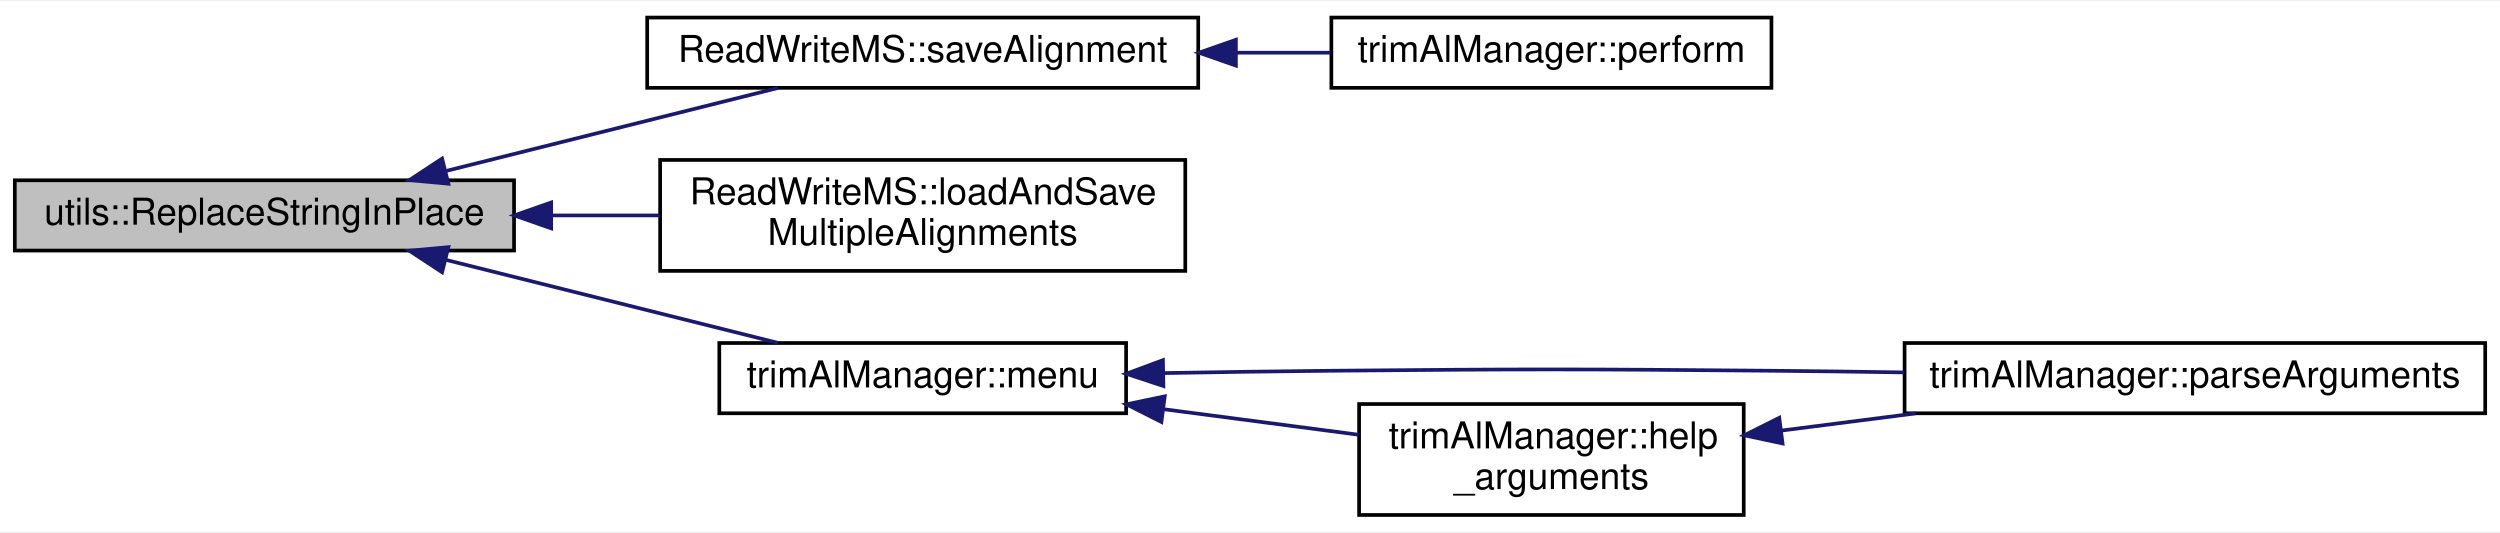
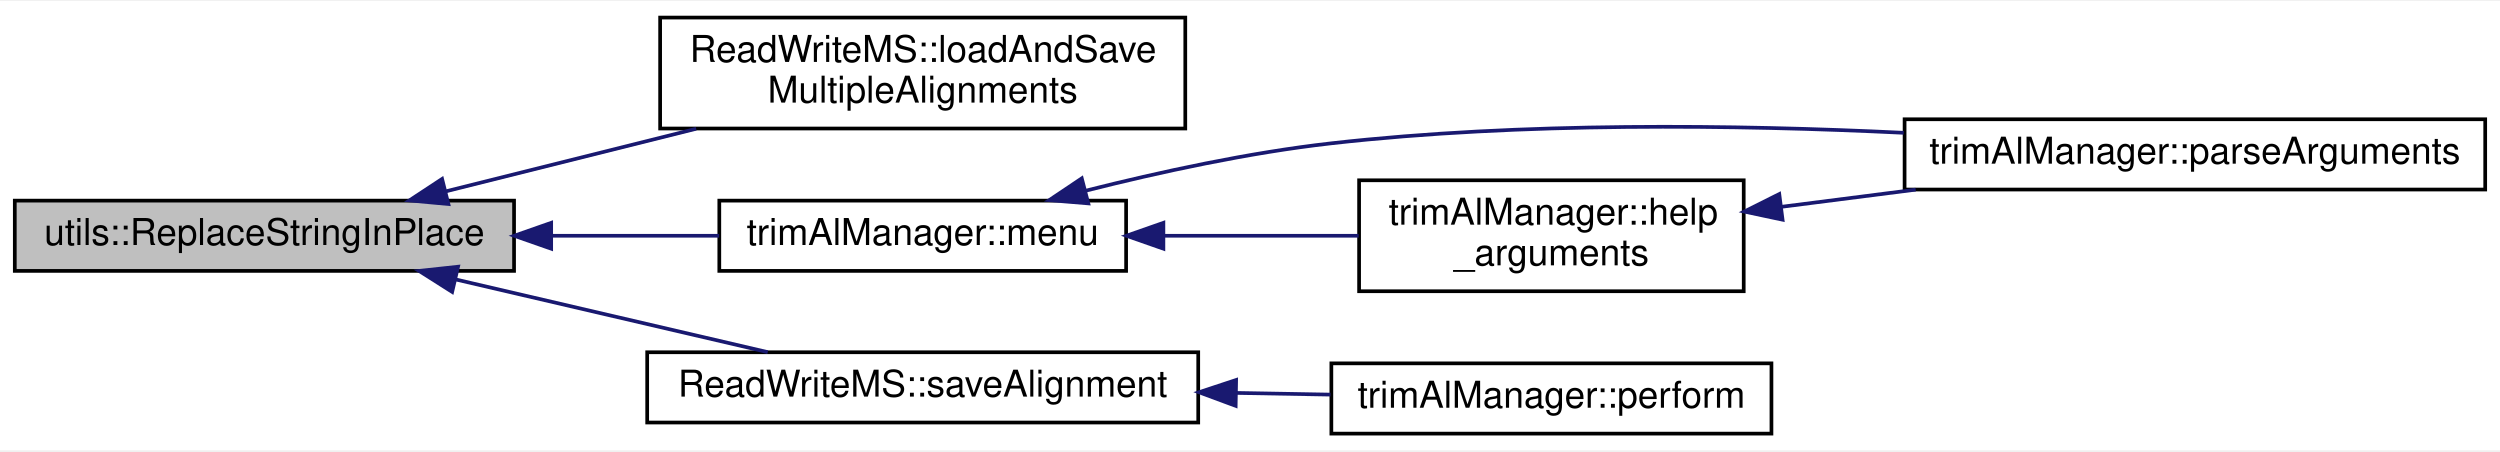
- <svg xmlns="http://www.w3.org/2000/svg" xmlns:xlink="http://www.w3.org/1999/xlink" width="676pt" height="144pt" viewBox="0.00 0.00 676.00 143.50">
-   <g id="graph0" class="graph" transform="scale(1 1) rotate(0) translate(4 139.5)">
-     <polygon fill="white" stroke="none" points="-4,4 -4,-139.5 672,-139.5 672,4 -4,4" />
+ <svg xmlns="http://www.w3.org/2000/svg" xmlns:xlink="http://www.w3.org/1999/xlink" width="676pt" height="122pt" viewBox="0.00 0.00 676.00 121.50">
+   <g id="graph0" class="graph" transform="scale(1 1) rotate(0) translate(4 117.5)">
+     <polygon fill="white" stroke="none" points="-4,4 -4,-117.5 672,-117.5 672,4 -4,4" />
    <g id="node1" class="node">
-       <polygon fill="#bfbfbf" stroke="black" points="0,-72 0,-91 135,-91 135,-72 0,-72" />
-       <text text-anchor="middle" x="67.5" y="-79" font-family="Helvetica,sans-Serif" font-size="10.00">utils::ReplaceStringInPlace</text>
+       <polygon fill="#bfbfbf" stroke="black" points="0,-44.5 0,-63.5 135,-63.5 135,-44.5 0,-44.5" />
+       <text text-anchor="middle" x="67.5" y="-51.5" font-family="Helvetica,sans-Serif" font-size="10.00">utils::ReplaceStringInPlace</text>
    </g>
    <g id="node2" class="node">
      <g id="a_node2">
-         <a xlink:href="class_read_write_m_s.html#a96e81b9c1bb49a746bc923b0ecf9b0d0" target="_top" xlink:title="Function to save an alignment to a file. It searches among the available_states one that can write th...">
-           <polygon fill="white" stroke="black" points="171,-116 171,-135 320,-135 320,-116 171,-116" />
-           <text text-anchor="middle" x="245.5" y="-123" font-family="Helvetica,sans-Serif" font-size="10.00">ReadWriteMS::saveAlignment</text>
+         <a xlink:href="class_read_write_m_s.html#ab019d93e740d838c7e64415630ca5ad5" target="_top" xlink:title="Function that takes multiple files, loads them and saves in a cumulus of formats, using an outPattern...">
+           <polygon fill="white" stroke="black" points="174.5,-83 174.5,-113 316.5,-113 316.5,-83 174.5,-83" />
+           <text text-anchor="start" x="182.5" y="-101" font-family="Helvetica,sans-Serif" font-size="10.00">ReadWriteMS::loadAndSave</text>
+           <text text-anchor="middle" x="245.5" y="-90" font-family="Helvetica,sans-Serif" font-size="10.00">MultipleAlignments</text>
        </a>
      </g>
    </g>
    <g id="edge1" class="edge">
-       <path fill="none" stroke="midnightblue" d="M116.747,-93.562C144.974,-100.618 180.11,-109.402 206.385,-115.971" />
-       <polygon fill="midnightblue" stroke="midnightblue" points="117.24,-90.077 106.689,-91.047 115.542,-96.868 117.24,-90.077" />
+       <path fill="none" stroke="midnightblue" d="M116.605,-66.026C137.481,-71.245 162.158,-77.414 184.239,-82.935" />
+       <polygon fill="midnightblue" stroke="midnightblue" points="117.24,-62.577 106.689,-63.547 115.542,-69.368 117.24,-62.577" />
+     </g>
+     <g id="node3" class="node">
+       <g id="a_node3">
+         <a xlink:href="classtrim_al_manager.html#a09d07645fa0057989875f2b2d25ec4d7" target="_top" xlink:title="Method to show the menu of the program. ">
+           <polygon fill="white" stroke="black" points="190.5,-44.5 190.5,-63.5 300.5,-63.5 300.5,-44.5 190.5,-44.5" />
+           <text text-anchor="middle" x="245.5" y="-51.5" font-family="Helvetica,sans-Serif" font-size="10.00">trimAlManager::menu</text>
+         </a>
+       </g>
+     </g>
+     <g id="edge2" class="edge">
+       <path fill="none" stroke="midnightblue" d="M145.449,-54C160.622,-54 176.24,-54 190.461,-54" />
+       <polygon fill="midnightblue" stroke="midnightblue" points="145.038,-50.5 135.038,-54 145.038,-57.5 145.038,-50.5" />
+     </g>
+     <g id="node6" class="node">
+       <g id="a_node6">
+         <a xlink:href="class_read_write_m_s.html#a96e81b9c1bb49a746bc923b0ecf9b0d0" target="_top" xlink:title="Function to save an alignment to a file. It searches among the available_states one that can write th...">
+           <polygon fill="white" stroke="black" points="171,-3.5 171,-22.5 320,-22.5 320,-3.5 171,-3.5" />
+           <text text-anchor="middle" x="245.5" y="-10.5" font-family="Helvetica,sans-Serif" font-size="10.00">ReadWriteMS::saveAlignment</text>
+         </a>
+       </g>
+     </g>
+     <g id="edge6" class="edge">
+       <path fill="none" stroke="midnightblue" d="M119.278,-42.171C146.051,-35.934 178.458,-28.385 203.597,-22.529" />
+       <polygon fill="midnightblue" stroke="midnightblue" points="118.265,-38.813 109.32,-44.491 119.854,-45.631 118.265,-38.813" />
    </g>
    <g id="node4" class="node">
      <g id="a_node4">
-         <a xlink:href="class_read_write_m_s.html#ab019d93e740d838c7e64415630ca5ad5" target="_top" xlink:title="Function that takes multiple files, loads them and saves in a cumulus of formats, using an outPattern...">
-           <polygon fill="white" stroke="black" points="174.5,-66.5 174.5,-96.5 316.5,-96.5 316.5,-66.5 174.5,-66.5" />
-           <text text-anchor="start" x="182.5" y="-84.5" font-family="Helvetica,sans-Serif" font-size="10.00">ReadWriteMS::loadAndSave</text>
-           <text text-anchor="middle" x="245.5" y="-73.5" font-family="Helvetica,sans-Serif" font-size="10.00">MultipleAlignments</text>
+         <a xlink:href="classtrim_al_manager.html#af140d97b6071a83930818030ac74b641" target="_top" xlink:title="Method to parse arguments into usable structure in trimal. ">
+           <polygon fill="white" stroke="black" points="511,-66.5 511,-85.5 668,-85.5 668,-66.5 511,-66.5" />
+           <text text-anchor="middle" x="589.5" y="-73.5" font-family="Helvetica,sans-Serif" font-size="10.00">trimAlManager::parseArguments</text>
        </a>
      </g>
    </g>
    <g id="edge3" class="edge">
-       <path fill="none" stroke="midnightblue" d="M145.086,-81.5C154.812,-81.5 164.728,-81.5 174.347,-81.5" />
-       <polygon fill="midnightblue" stroke="midnightblue" points="145.038,-78 135.038,-81.5 145.038,-85 145.038,-78" />
+       <path fill="none" stroke="midnightblue" d="M289.475,-66.161C309.512,-71.222 333.788,-76.497 356,-79 407.346,-84.787 465.471,-84.037 510.759,-81.84" />
+       <polygon fill="midnightblue" stroke="midnightblue" points="290.271,-62.752 279.712,-63.628 288.513,-69.527 290.271,-62.752" />
    </g>
    <g id="node5" class="node">
      <g id="a_node5">
-         <a xlink:href="classtrim_al_manager.html#a09d07645fa0057989875f2b2d25ec4d7" target="_top" xlink:title="Method to show the menu of the program. ">
-           <polygon fill="white" stroke="black" points="190.5,-28 190.5,-47 300.5,-47 300.5,-28 190.5,-28" />
-           <text text-anchor="middle" x="245.5" y="-35" font-family="Helvetica,sans-Serif" font-size="10.00">trimAlManager::menu</text>
+         <a xlink:href="classtrim_al_manager.html#aa972a9eca4e513eb6f5b2f0d8b608093" target="_top" xlink:title="Method to parse information arguments as help and menu. ">
+           <polygon fill="white" stroke="black" points="363.5,-39 363.5,-69 467.5,-69 467.5,-39 363.5,-39" />
+           <text text-anchor="start" x="371.5" y="-57" font-family="Helvetica,sans-Serif" font-size="10.00">trimAlManager::help</text>
+           <text text-anchor="middle" x="415.5" y="-46" font-family="Helvetica,sans-Serif" font-size="10.00">_arguments</text>
        </a>
      </g>
    </g>
    <g id="edge4" class="edge">
-       <path fill="none" stroke="midnightblue" d="M116.747,-69.438C144.974,-62.382 180.11,-53.598 206.385,-47.029" />
-       <polygon fill="midnightblue" stroke="midnightblue" points="115.542,-66.132 106.689,-71.953 117.24,-72.923 115.542,-66.132" />
+       <path fill="none" stroke="midnightblue" d="M310.684,-54C328.122,-54 346.768,-54 363.378,-54" />
+       <polygon fill="midnightblue" stroke="midnightblue" points="310.581,-50.5 300.581,-54 310.581,-57.5 310.581,-50.5" />
    </g>
-     <g id="node3" class="node">
-       <g id="a_node3">
+     <g id="edge5" class="edge">
+       <path fill="none" stroke="midnightblue" d="M477.756,-61.835C489.493,-63.336 501.902,-64.924 514.001,-66.471" />
+       <polygon fill="midnightblue" stroke="midnightblue" points="478.003,-58.338 467.64,-60.541 477.115,-65.282 478.003,-58.338" />
+     </g>
+     <g id="node7" class="node">
+       <g id="a_node7">
        <a xlink:href="classtrim_al_manager.html#abe8d2841455c644dc9c7d1294b82b00f" target="_top" xlink:title="Method to perform the analysis if all checks have passed. ">
-           <polygon fill="white" stroke="black" points="356,-116 356,-135 475,-135 475,-116 356,-116" />
-           <text text-anchor="middle" x="415.5" y="-123" font-family="Helvetica,sans-Serif" font-size="10.00">trimAlManager::perform</text>
+           <polygon fill="white" stroke="black" points="356,-0.5 356,-19.5 475,-19.5 475,-0.5 356,-0.5" />
+           <text text-anchor="middle" x="415.5" y="-7.5" font-family="Helvetica,sans-Serif" font-size="10.00">trimAlManager::perform</text>
        </a>
      </g>
    </g>
-     <g id="edge2" class="edge">
-       <path fill="none" stroke="midnightblue" d="M330.274,-125.5C338.887,-125.5 347.503,-125.5 355.759,-125.5" />
-       <polygon fill="midnightblue" stroke="midnightblue" points="330.187,-122 320.187,-125.5 330.187,-129 330.187,-122" />
-     </g>
-     <g id="node6" class="node">
-       <g id="a_node6">
-         <a xlink:href="classtrim_al_manager.html#af140d97b6071a83930818030ac74b641" target="_top" xlink:title="Method to parse arguments into usable structure in trimal. ">
-           <polygon fill="white" stroke="black" points="511,-28 511,-47 668,-47 668,-28 511,-28" />
-           <text text-anchor="middle" x="589.5" y="-35" font-family="Helvetica,sans-Serif" font-size="10.00">trimAlManager::parseArguments</text>
-         </a>
-       </g>
-     </g>
-     <g id="edge5" class="edge">
-       <path fill="none" stroke="midnightblue" d="M310.659,-38.868C325.544,-39.131 341.324,-39.366 356,-39.5 408.887,-39.983 422.113,-39.966 475,-39.5 486.627,-39.398 498.924,-39.236 510.963,-39.048" />
-       <polygon fill="midnightblue" stroke="midnightblue" points="310.584,-35.366 300.522,-38.682 310.456,-42.365 310.584,-35.366" />
-     </g>
-     <g id="node7" class="node">
-       <g id="a_node7">
-         <a xlink:href="classtrim_al_manager.html#aa972a9eca4e513eb6f5b2f0d8b608093" target="_top" xlink:title="Method to parse information arguments as help and menu. ">
-           <polygon fill="white" stroke="black" points="363.5,-0.5 363.5,-30.5 467.5,-30.5 467.5,-0.5 363.5,-0.5" />
-           <text text-anchor="start" x="371.5" y="-18.5" font-family="Helvetica,sans-Serif" font-size="10.00">trimAlManager::help</text>
-           <text text-anchor="middle" x="415.5" y="-7.5" font-family="Helvetica,sans-Serif" font-size="10.00">_arguments</text>
-         </a>
-       </g>
-     </g>
-     <g id="edge6" class="edge">
-       <path fill="none" stroke="midnightblue" d="M310.684,-29.095C328.122,-26.811 346.768,-24.37 363.378,-22.195" />
-       <polygon fill="midnightblue" stroke="midnightblue" points="310.042,-25.649 300.581,-30.418 310.951,-32.59 310.042,-25.649" />
-     </g>
    <g id="edge7" class="edge">
-       <path fill="none" stroke="midnightblue" d="M477.756,-23.335C489.493,-24.836 501.902,-26.424 514.001,-27.971" />
-       <polygon fill="midnightblue" stroke="midnightblue" points="478.003,-19.838 467.64,-22.041 477.115,-26.782 478.003,-19.838" />
+       <path fill="none" stroke="midnightblue" d="M330.274,-11.504C338.887,-11.35 347.503,-11.196 355.759,-11.049" />
+       <polygon fill="midnightblue" stroke="midnightblue" points="330.123,-8.006 320.187,-11.684 330.248,-15.005 330.123,-8.006" />
    </g>
  </g>
</svg>
